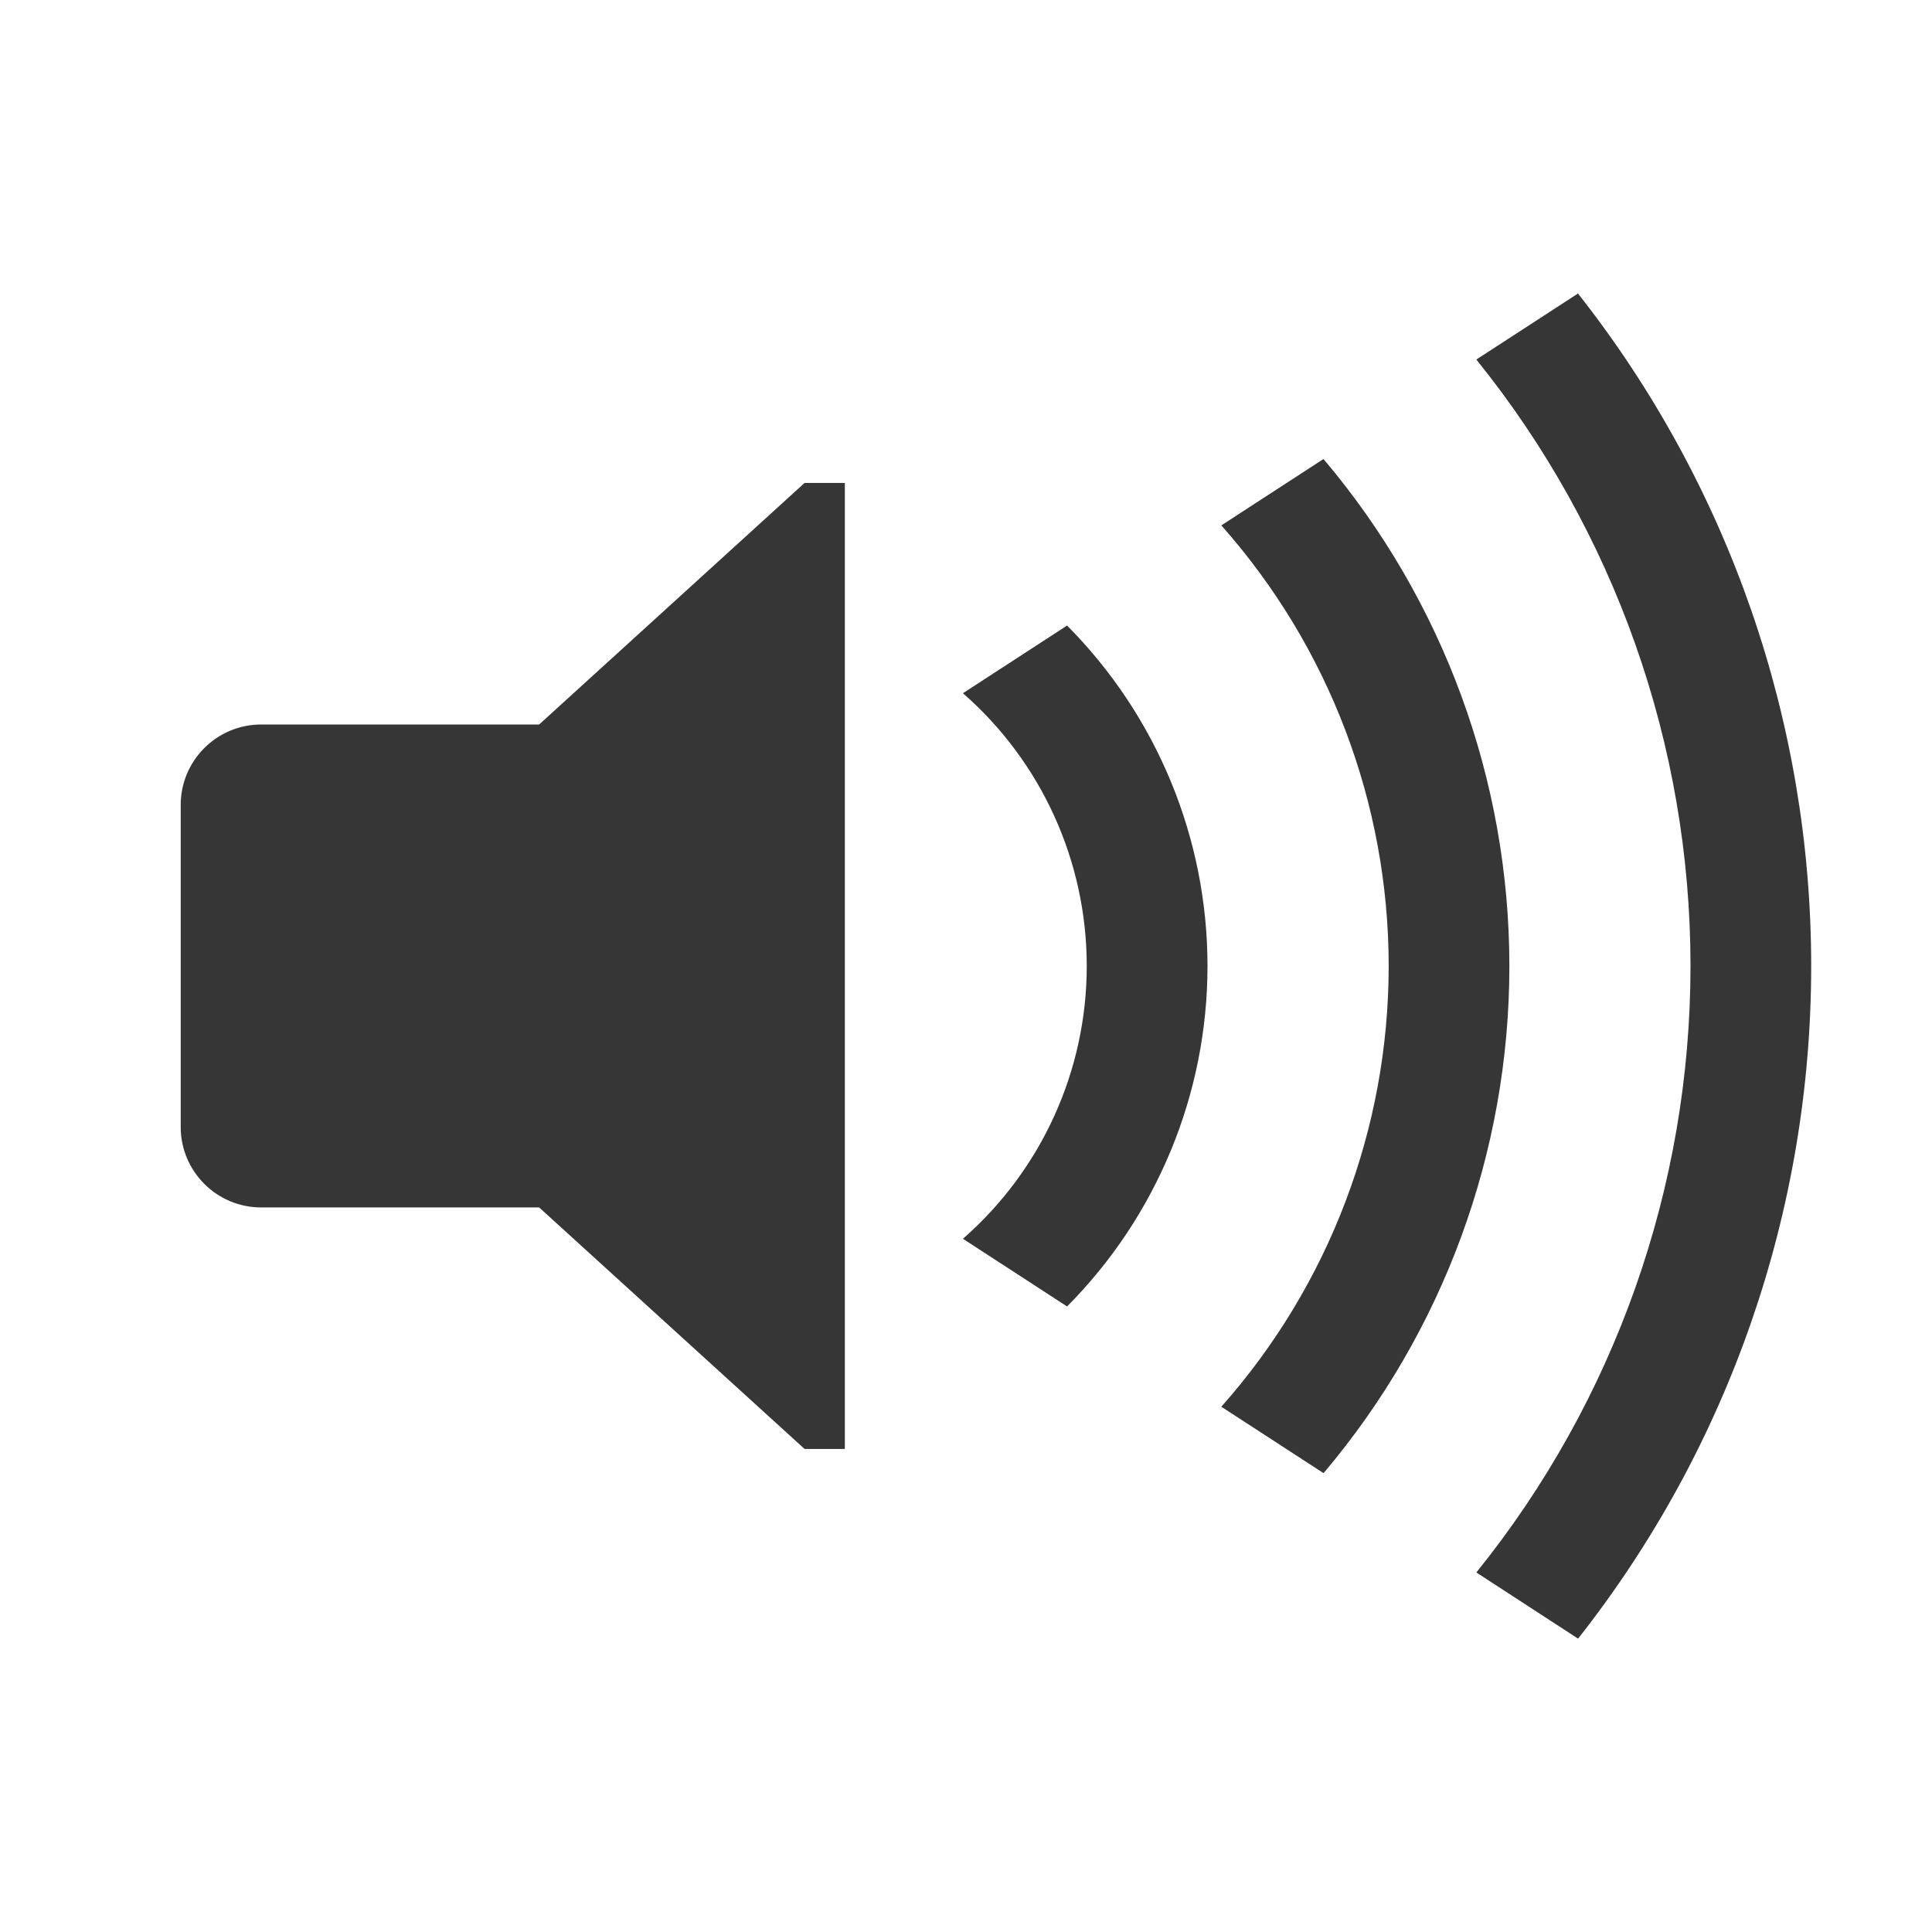
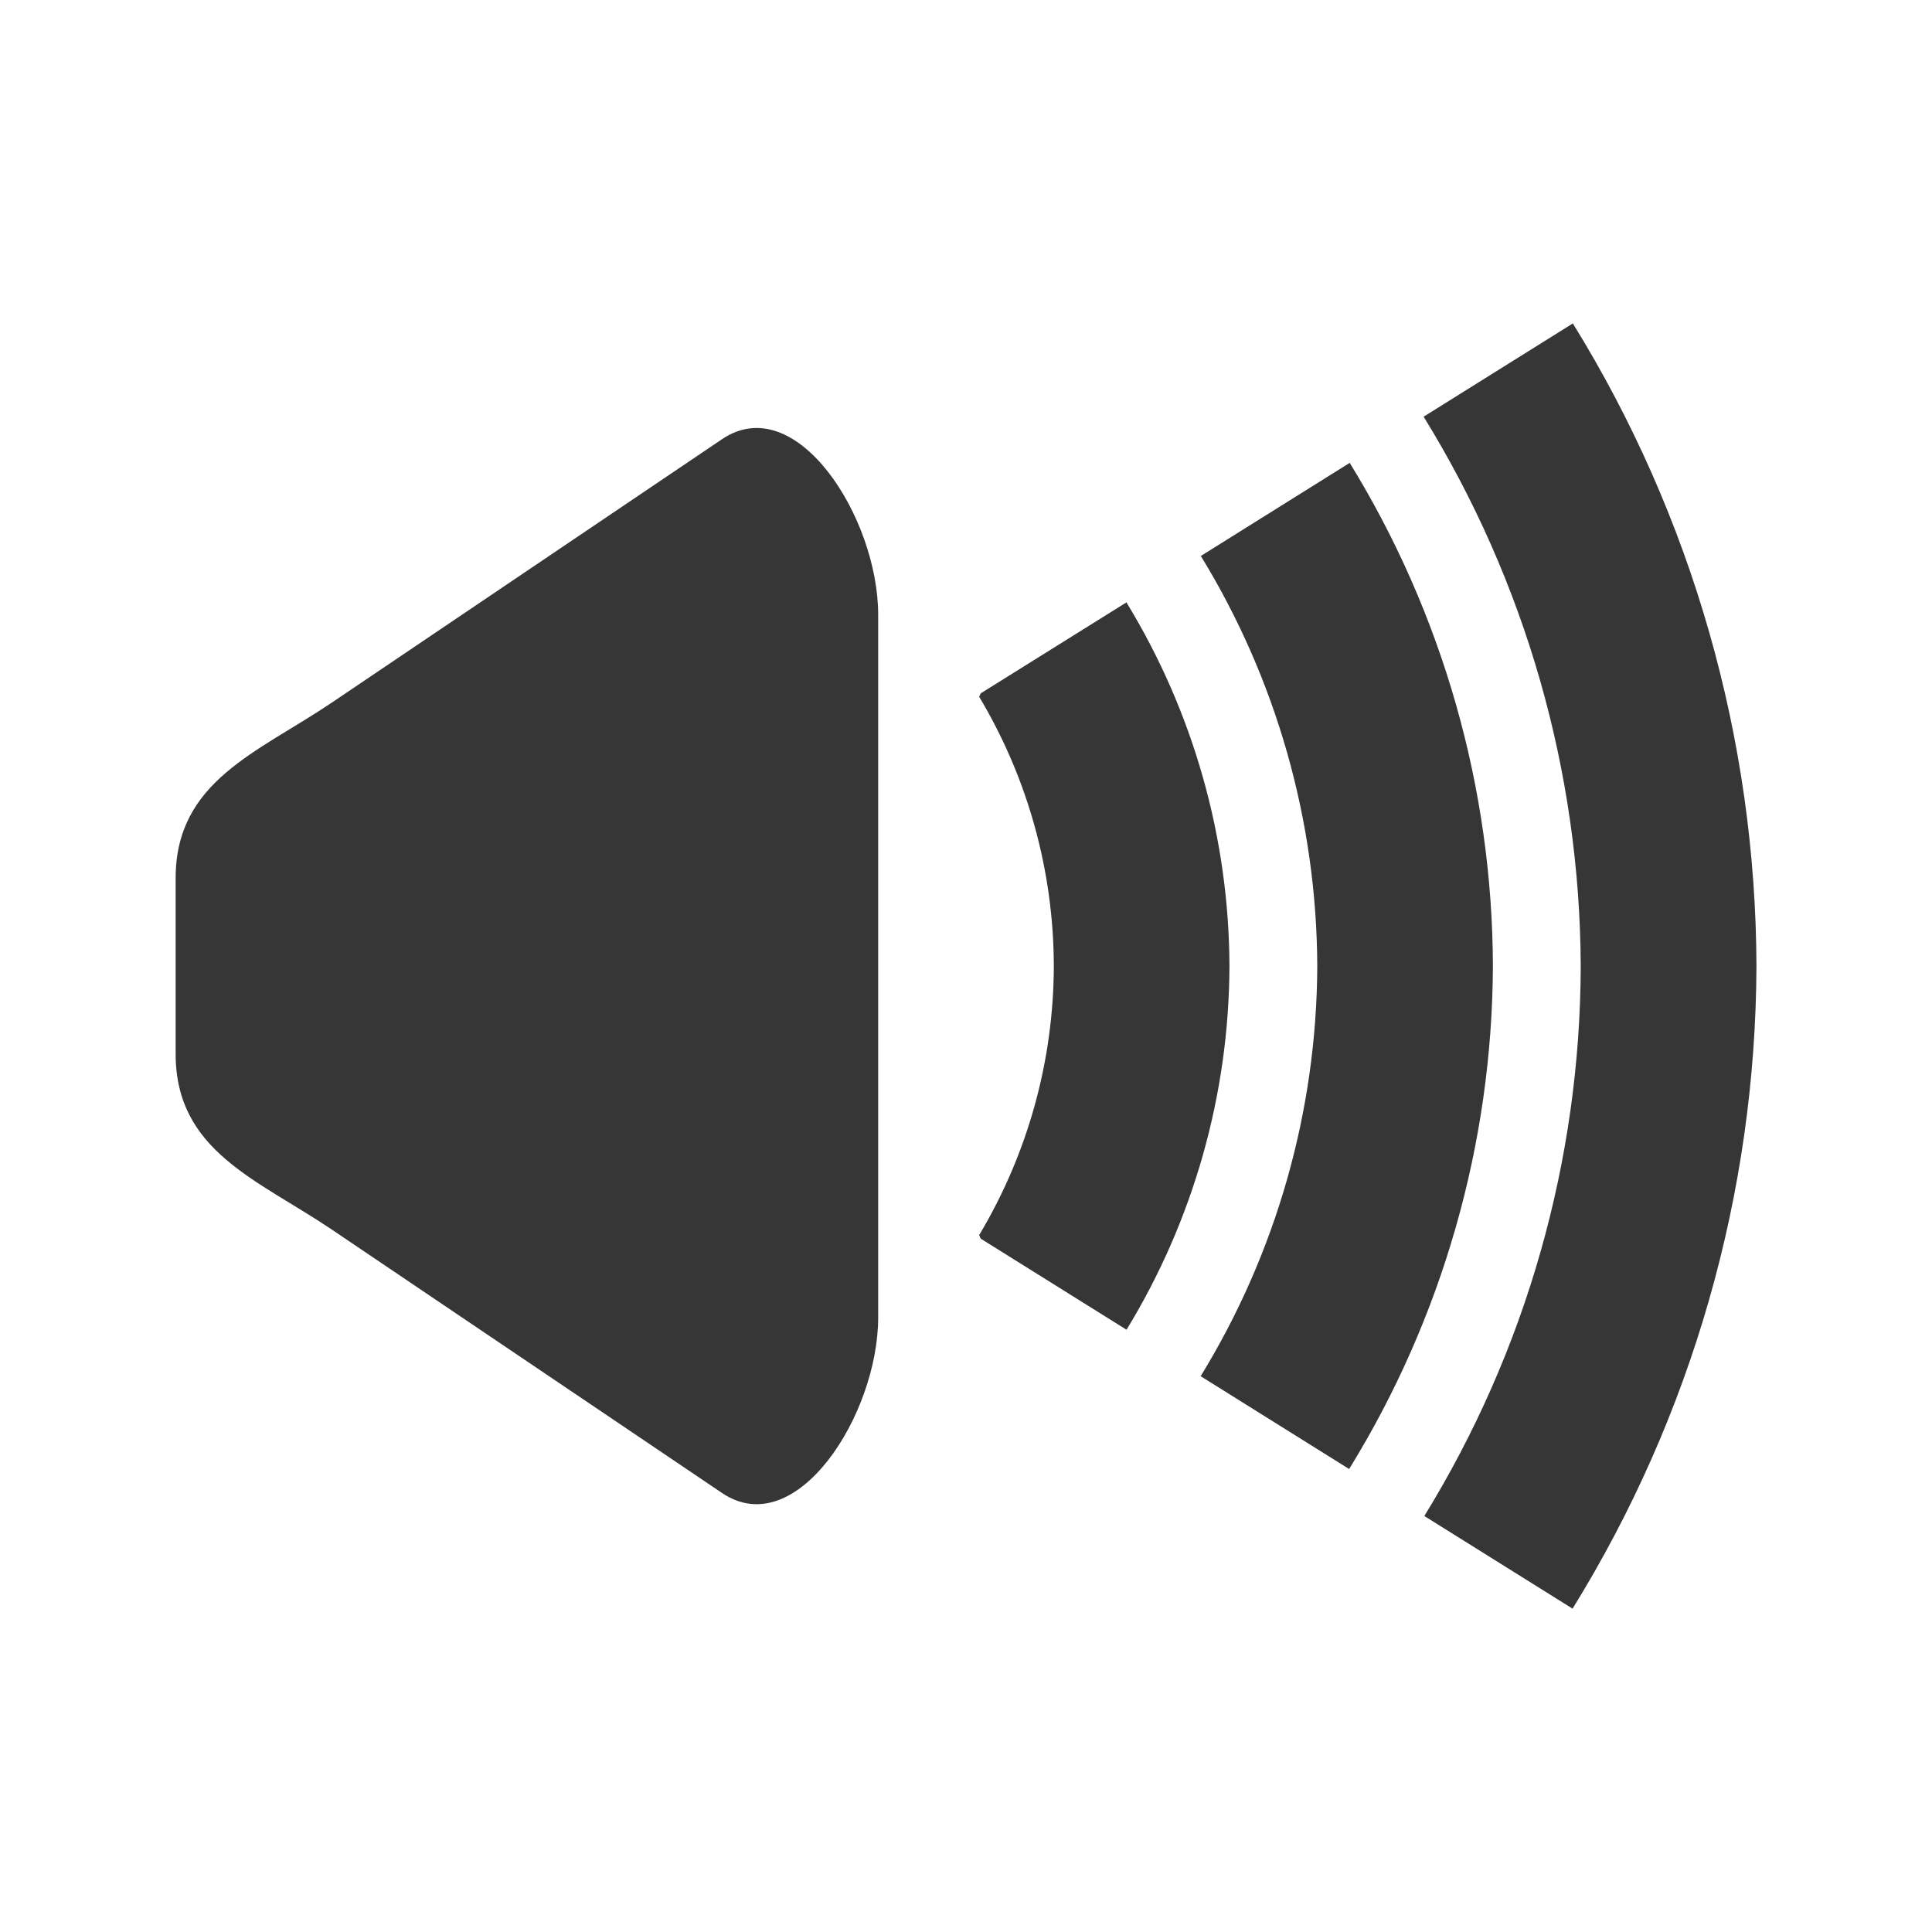
- <svg xmlns="http://www.w3.org/2000/svg" xmlns:xlink="http://www.w3.org/1999/xlink" width="32" height="32" version="1.0" viewBox="0 0 32 32" id="svg133">
-   <defs id="defs3">
-     <style id="current-color-scheme" type="text/css">.ColorScheme-Text { color:#363636; }</style>
+ <svg xmlns="http://www.w3.org/2000/svg" width="22" height="22" enable-background="new" version="1.1">
+   <defs>
+     <style id="current-color-scheme" type="text/css">.ColorScheme-Text { color:#363636; } .ColorScheme-Highlight { color:#5294e2; } .ColorScheme-ButtonBackground { color:#363636; }</style>
  </defs>
-   <g id="audio-volume-high" class="ColorScheme-Text" transform="translate(7.893,-6.7419)" fill="currentColor">
-     <rect x="-54.893" y="-22.258" width="24" height="24" ry="0" opacity="0" id="rect5" />
-     <g transform="translate(-14.862,2.5994)" id="g13">
-       <path d="m-27.781-20.654c-0.229-0.013-0.462 0.054-0.623 0.186l-4.406 3.611h-3.221c-1.108 0-2 0.892-2 2v4c0 1.108 0.892 2 2 2h3.221l4.406 3.611c0.161 0.132 0.394 0.198 0.623 0.186 0.381-0.022 0.75-0.265 0.75-0.797v-14c0-0.532-0.369-0.775-0.75-0.797z" id="path7" />
-       <path d="m-20.001-19.446-1.742 0.994a10 10 0 0 1 1.713 5.594 10 10 0 0 1-1.711 5.594l1.74 0.994a12 12 0 0 0 1.971-6.588 12 12 0 0 0-1.971-6.588z" id="path9" />
-       <path d="m-23.486-17.456-1.744 0.998a6 6 0 0 1 1.199 3.6 6 6 0 0 1-1.201 3.6l1.748 0.998a8 8 0 0 0 1.453-4.598 8 8 0 0 0-1.455-4.598z" id="path11" />
+   <g id="22-22-audio-volume-high" transform="translate(0,29)">
+     <g transform="translate(-.5 -6.999)" class="ColorScheme-Text" fill="currentColor">
+       <path d="m4.278-14 4.444-3c0.845-0.57 1.778 0.892 1.778 2v8c0 1.108-0.933 2.57-1.778 2l-4.444-3c-0.845-0.57-1.778-0.892-1.778-2v-2c0-1.108 0.933-1.43 1.778-2z" />
+       <path d="m13.326-15.141-1.658 1.035c-0.005 0.014-0.013 0.025-0.018 0.039a6 6 0 0 1 0.85 3.066 6 6 0 0 1-0.85 3.064c0.005 0.015 0.013 0.027 0.018 0.041l1.66 1.037a8 8 0 0 0 1.172-4.143 8 8 0 0 0-1.174-4.141z" />
+       <path d="m15.869-16.73-1.695 1.06a9 9 0 0 1 1.326 4.67 9 9 0 0 1-1.328 4.67l1.691 1.057a11 11 0 0 0 1.637-5.727 11 11 0 0 0-1.631-5.731z" />
+       <path d="m18.41-18.318-1.699 1.062a12 12 0 0 1 1.789 6.256 12 12 0 0 1-1.781 6.262l1.688 1.055a14 14 0 0 0 2.094-7.316 14 14 0 0 0-2.09-7.318z" />
    </g>
+     <rect y="-29" width="22" height="22" ry="0" fill="none" />
  </g>
-   <g id="audio-volume-medium" class="ColorScheme-Text" transform="translate(7.893,27.258)" fill="currentColor">
-     <rect x="-54.893" y="-22.258" width="24" height="24" ry="0" opacity="0" id="rect16" />
-     <g transform="translate(-14.862,2.5994)" id="g24">
-       <path d="m-27.781-20.654c-0.229-0.013-0.462 0.054-0.623 0.186l-4.406 3.611h-3.221c-1.108 0-2 0.892-2 2v4c0 1.108 0.892 2 2 2h3.221l4.406 3.611c0.161 0.132 0.394 0.198 0.623 0.186 0.381-0.022 0.75-0.265 0.75-0.797v-14c0-0.532-0.369-0.775-0.75-0.797z" id="path18" />
-       <path d="m-20.001-19.446-1.742 0.994a10 10 0 0 1 1.713 5.594 10 10 0 0 1-1.711 5.594l1.74 0.994a12 12 0 0 0 1.971-6.588 12 12 0 0 0-1.971-6.588z" opacity=".35" id="path20" />
-       <path d="m-23.486-17.456-1.744 0.998a6 6 0 0 1 1.199 3.6 6 6 0 0 1-1.201 3.6l1.748 0.998a8 8 0 0 0 1.453-4.598 8 8 0 0 0-1.455-4.598z" id="path22" />
+   <g id="22-22-audio-volume-medium" transform="translate(23,29)">
+     <g transform="translate(-.5 -6.999)" class="ColorScheme-Text" fill="currentColor">
+       <path d="m4.278-14 4.444-3c0.845-0.57 1.778 0.892 1.778 2v8c0 1.108-0.933 2.57-1.778 2l-4.444-3c-0.845-0.57-1.778-0.892-1.778-2v-2c0-1.108 0.933-1.43 1.778-2z" />
+       <path d="m13.326-15.141-1.658 1.035c-0.005 0.014-0.013 0.025-0.018 0.039a6 6 0 0 1 0.85 3.066 6 6 0 0 1-0.85 3.064c0.005 0.015 0.013 0.027 0.018 0.041l1.66 1.037a8 8 0 0 0 1.172-4.143 8 8 0 0 0-1.174-4.141z" />
+       <path d="m15.869-16.73-1.695 1.06a9 9 0 0 1 1.326 4.67 9 9 0 0 1-1.328 4.67l1.691 1.057a11 11 0 0 0 1.637-5.727 11 11 0 0 0-1.631-5.731z" />
+       <path d="m18.41-18.318-1.699 1.062a12 12 0 0 1 1.789 6.256 12 12 0 0 1-1.781 6.262l1.688 1.055a14 14 0 0 0 2.094-7.316 14 14 0 0 0-2.09-7.318z" opacity=".35" />
    </g>
+     <rect y="-29" width="22" height="22" ry="0" fill="none" />
  </g>
-   <g id="audio-volume-low" class="ColorScheme-Text" transform="translate(7.893,58.258)" fill="currentColor">
-     <rect x="-54.893" y="-22.258" width="24" height="24" ry="0" opacity="0" id="rect27" />
-     <g transform="translate(-14.862,2.5994)" id="g35">
-       <path d="m-27.781-20.654c-0.229-0.013-0.462 0.054-0.623 0.186l-4.406 3.611h-3.221c-1.108 0-2 0.892-2 2v4c0 1.108 0.892 2 2 2h3.221l4.406 3.611c0.161 0.132 0.394 0.198 0.623 0.186 0.381-0.022 0.75-0.265 0.75-0.797v-14c0-0.532-0.369-0.775-0.75-0.797z" stroke-width="3.024" style="paint-order:stroke fill markers" id="path29" />
-       <path d="m-20.001-19.446-1.742 0.994a10 10 0 0 1 1.713 5.594 10 10 0 0 1-1.711 5.594l1.74 0.994a12 12 0 0 0 1.971-6.588 12 12 0 0 0-1.971-6.588z" opacity=".35" id="path31" />
-       <path d="m-23.486-17.456-1.744 0.998a6 6 0 0 1 1.199 3.6 6 6 0 0 1-1.201 3.6l1.748 0.998a8 8 0 0 0 1.453-4.598 8 8 0 0 0-1.455-4.598z" opacity=".35" id="path33" />
+   <g id="22-22-audio-volume-low" transform="translate(46,29)">
+     <g transform="translate(-.5 -6.999)" class="ColorScheme-Text" fill="currentColor">
+       <path d="m4.278-14 4.444-3c0.845-0.57 1.778 0.892 1.778 2v8c0 1.108-0.933 2.57-1.778 2l-4.444-3c-0.845-0.57-1.778-0.892-1.778-2v-2c0-1.108 0.933-1.43 1.778-2z" />
+       <path d="m13.326-15.141-1.658 1.035c-0.005 0.014-0.013 0.025-0.018 0.039a6 6 0 0 1 0.85 3.066 6 6 0 0 1-0.85 3.064c0.005 0.015 0.013 0.027 0.018 0.041l1.66 1.037a8 8 0 0 0 1.172-4.143 8 8 0 0 0-1.174-4.141z" />
+       <path d="m15.869-16.73-1.695 1.06a9 9 0 0 1 1.326 4.67 9 9 0 0 1-1.328 4.67l1.691 1.057a11 11 0 0 0 1.637-5.727 11 11 0 0 0-1.631-5.731z" opacity=".35" />
+       <path d="m18.41-18.318-1.699 1.062a12 12 0 0 1 1.789 6.256 12 12 0 0 1-1.781 6.262l1.688 1.055a14 14 0 0 0 2.094-7.316 14 14 0 0 0-2.09-7.318z" opacity=".35" />
    </g>
+     <rect y="-29" width="22" height="22" ry="0" fill="none" />
  </g>
-   <g id="audio-volume-muted" class="ColorScheme-Text" fill="currentColor">
-     <g transform="translate(7.893,87.258)" id="g44">
-       <rect x="-54.893" y="-22.258" width="24" height="24" ry="0" opacity="0" id="rect38" />
-       <g transform="translate(-14.862,2.5994)" id="g42">
-         <path transform="translate(6.9691,-89.857)" d="m-34.75 69.203c-0.229-0.013-0.462 0.054-0.623 0.186l-2.422 1.986 3.795 3.795v-5.17c0-0.532-0.369-0.775-0.75-0.797zm7.779 1.209-1.742 0.994a10 10 0 0 1 1.713 5.594 10 10 0 0 1-0.939 4.231l1.488 1.488a12 12 0 0 0 1.451-5.719 12 12 0 0 0-1.971-6.588zm-3.484 1.99-1.744 0.998a6 6 0 0 1 1.199 3.6 6 6 0 0 1-0.098 1.072l1.629 1.629a8 8 0 0 0 0.469-2.701 8 8 0 0 0-1.455-4.598zm-12.545 0.598c-1.108 0-2 0.892-2 2v4c0 1.108 0.892 2 2 2h3.221l4.406 3.611c0.161 0.132 0.394 0.198 0.623 0.186 0.381-0.022 0.75-0.265 0.75-0.797v-3.172l-7.828-7.828h-1.172z" id="path40" style="opacity:0.35" />
-       </g>
+   <g id="22-22-audio-volume-muted" transform="translate(-24 28.999)" opacity=".35">
+     <g transform="translate(-.5 -6.999)" class="ColorScheme-Text" fill="currentColor" style="">
+       <path d="m4.278-14 4.444-3c0.845-0.57 1.778 0.892 1.778 2v8c0 1.108-0.933 2.57-1.778 2l-4.444-3c-0.845-0.57-1.778-0.892-1.778-2v-2c0-1.108 0.933-1.43 1.778-2z" opacity="1" />
+       <path d="m13.326-15.141-1.658 1.035c-0.005 0.014-0.013 0.025-0.018 0.039a6 6 0 0 1 0.85 3.066 6 6 0 0 1-0.85 3.064c0.005 0.015 0.013 0.027 0.018 0.041l1.66 1.037a8 8 0 0 0 1.172-4.143 8 8 0 0 0-1.174-4.141z" opacity="1" />
+       <path d="m15.869-16.73-1.695 1.06a9 9 0 0 1 1.326 4.67 9 9 0 0 1-1.328 4.67l1.691 1.057a11 11 0 0 0 1.637-5.727 11 11 0 0 0-1.631-5.731z" opacity="1" />
+       <path d="m18.41-18.318-1.699 1.062a12 12 0 0 1 1.789 6.256 12 12 0 0 1-1.781 6.262l1.688 1.055a14 14 0 0 0 2.094-7.316 14 14 0 0 0-2.09-7.318z" opacity="1" />
    </g>
-     <path d="m-44.192 69.222 1.414-1.414 16.971 16.971-1.414 1.414z" id="path46" />
-   </g>
-   <g id="32-32-audio-volume-high" class="ColorScheme-Text" fill="currentColor">
-     <path d="m26.137 4.861-1.684 1.094a16 16 0 0 1 3.547 10.045 16 16 0 0 1-3.547 10.045l1.685 1.096a18 18 0 0 0 3.861-11.141 18 18 0 0 0-3.863-11.139z" id="path49" />
-     <rect x="-6.7139e-6" y="9.7656e-6" width="32" height="32" ry=".356" opacity="0" id="rect51" />
-     <path d="m8.93 12h-4.604c-0.736 0-1.333 0.597-1.333 1.333v5.333c0 0.736 0.597 1.333 1.333 1.333h4.604l4.396 4h0.667v-16h-0.667z" id="path53" />
-     <path d="m21.922 7.602-1.693 1.1a11 11 0 0 1 2.772 7.299 11 11 0 0 1-2.772 7.299l1.693 1.1a13 13 0 0 0 3.078-8.398 13 13 0 0 0-3.078-8.398z" id="path55" />
-     <path d="m17.674 10.361-1.725 1.121a6 6 0 0 1 2.051 4.518 6 6 0 0 1-2.051 4.518l1.725 1.121a8 8 0 0 0 2.326-5.639 8 8 0 0 0-2.326-5.639z" id="path57" />
-   </g>
-   <g id="32-32-audio-volume-medium" class="ColorScheme-Text" transform="translate(41.07)" fill="currentColor">
-     <path d="m26.137 4.861-1.684 1.094a16 16 0 0 1 3.547 10.045 16 16 0 0 1-3.547 10.045l1.685 1.096a18 18 0 0 0 3.861-11.141 18 18 0 0 0-3.863-11.139z" opacity=".35" id="path60" />
-     <rect x="-6.7139e-6" y="9.7656e-6" width="32" height="32" ry=".356" opacity="0" id="rect62" />
-     <g class="ColorScheme-Text" fill="currentColor" id="g70">
-       <path d="m8.93 12h-4.604c-0.736 0-1.333 0.597-1.333 1.333v5.333c0 0.736 0.597 1.333 1.333 1.333h4.604l4.396 4h0.667v-16h-0.667z" id="path64" />
-       <path d="m21.922 7.602-1.693 1.1a11 11 0 0 1 2.772 7.299 11 11 0 0 1-2.772 7.299l1.693 1.1a13 13 0 0 0 3.078-8.398 13 13 0 0 0-3.078-8.398z" id="path66" />
-       <path d="m17.674 10.361-1.725 1.121a6 6 0 0 1 2.051 4.518 6 6 0 0 1-2.051 4.518l1.725 1.121a8 8 0 0 0 2.326-5.639 8 8 0 0 0-2.326-5.639z" id="path68" />
-     </g>
-   </g>
-   <g id="32-32-audio-volume-low" class="ColorScheme-Text" transform="translate(81.07)" fill="currentColor">
-     <path d="m26.137 4.861-1.684 1.094a16 16 0 0 1 3.547 10.045 16 16 0 0 1-3.547 10.045l1.685 1.096a18 18 0 0 0 3.861-11.141 18 18 0 0 0-3.863-11.139z" opacity=".35" id="path73" />
-     <rect x="-6.7139e-6" y="9.7656e-6" width="32" height="32" ry=".356" opacity="0" id="rect75" />
-     <g class="ColorScheme-Text" fill="currentColor" id="g83">
-       <path d="m8.93 12h-4.604c-0.736 0-1.333 0.597-1.333 1.333v5.333c0 0.736 0.597 1.333 1.333 1.333h4.604l4.396 4h0.667v-16h-0.667z" id="path77" />
-       <path d="m21.922 7.602-1.693 1.1a11 11 0 0 1 2.772 7.299 11 11 0 0 1-2.772 7.299l1.693 1.1a13 13 0 0 0 3.078-8.398 13 13 0 0 0-3.078-8.398z" opacity=".35" id="path79" />
-       <path d="m17.674 10.361-1.725 1.121a6 6 0 0 1 2.051 4.518 6 6 0 0 1-2.051 4.518l1.725 1.121a8 8 0 0 0 2.326-5.639 8 8 0 0 0-2.326-5.639z" id="path81" />
-     </g>
-   </g>
-   <g id="32-32-audio-volume-muted" class="ColorScheme-Text" fill="currentColor">
-     <path d="m147.21 4.861-1.684 1.094a16 16 0 0 1 3.547 10.045 16 16 0 0 1-1.801 7.371l1.477 1.477a18 18 0 0 0 2.324-8.848 18 18 0 0 0-3.863-11.139zm-4.215 2.74-1.693 1.1a11 11 0 0 1 2.772 7.299 11 11 0 0 1-0.598 3.574l1.545 1.545a13 13 0 0 0 1.053-5.119 13 13 0 0 0-3.078-8.398zm-8.596 0.398-1.309 1.19 1.975 1.975v-3.164h-0.666zm4.348 2.361-1.725 1.121a6 6 0 0 1 1.982 3.621l1.992 1.992a8 8 0 0 0 0.076-1.096 8 8 0 0 0-2.326-5.639zm-8.617 1.523-0.127 0.115h-4.604c-0.736 0-1.334 0.598-1.334 1.334v5.332c0 0.736 0.598 1.334 1.334 1.334h4.604l4.396 4h0.666v-7.18l-4.936-4.936zm7.731 7.732a6 6 0 0 1-0.838 0.9l1.725 1.121a8 8 0 0 0 0.537-0.598l-1.424-1.424zm3.555 3.553a11 11 0 0 1-0.113 0.129l0.686 0.445z" id="path86" style="opacity:0.35" />
-     <rect x="121.07" y="9.7656e-6" width="32" height="32" ry=".356" opacity="0" id="rect88" />
-     <rect transform="rotate(-45)" x="84.609" y="92.237" width="2" height="32" id="rect90" />
-   </g>
-   <use x="0" y="0" xlink:href="#audio-volume-high" id="22-22-audio-volume-high" transform="translate(-44.08443)" width="100%" height="100%" />
-   <use x="0" y="0" xlink:href="#audio-volume-medium" id="22-22-audio-volume-medium" transform="translate(-44.08443)" width="100%" height="100%" />
-   <use x="0" y="0" xlink:href="#audio-volume-low" id="22-22-audio-volume-low" transform="translate(-44.08443)" width="100%" height="100%" />
-   <use x="0" y="0" xlink:href="#audio-volume-muted" id="22-22-audio-volume-muted" transform="translate(-44.08443)" width="100%" height="100%" />
-   <g id="16-16-audio-volume-high">
-     <rect id="rect937" width="16" height="16" x="5" y="-30" rx="0" ry="0" style="fill:none" />
-     <g id="g1242" class="ColorScheme-Text" fill="currentColor" transform="translate(-0.666101,0.1935139)">
-       <path id="rect906" d="m 13.621,-27.193 -2.955,3 H 7.666 c -0.554,0 -1,0.446 -1,1 v 3 c 0,0.554 0.446,1 1,1 h 3 l 2.955,3 z" />
-       <path id="path912-5" d="m 18.395,-26.78 c -0.587,-0.535 -1.199,0.225 -0.684,0.732 1.215,1.133 1.906,2.718 1.908,4.379 -0.002,1.665 -0.696,3.255 -1.916,4.389 -0.468,0.446 0.173,1.147 0.68,0.729 1.423,-1.322 2.233,-3.175 2.236,-5.117 -0.002,-1.938 -0.807,-3.789 -2.225,-5.111 z" />
-       <path id="path914-3" d="m 16.03,-25.327 c -0.521,-0.494 -1.155,0.22 -0.684,0.73 0.81,0.755 1.272,1.812 1.273,2.92 -0.001,1.11 -0.464,2.17 -1.277,2.926 -0.473,0.43 0.14,1.152 0.68,0.73 1.017,-0.944 1.595,-2.269 1.598,-3.656 -0.002,-1.384 -0.577,-2.706 -1.59,-3.65 z" />
-     </g>
+     <rect y="-29" width="22" height="22" ry="0" fill="none" opacity="1" />
  </g>
  <g id="16-16-audio-volume-muted">
-     <rect rx="0" y="-30" x="84" height="16" width="16" id="rect1116" ry="0" style="fill:none;stroke-width:0.943" />
-     <g id="g1396" transform="translate(-0.23473,0.23624)" class="ColorScheme-Text" fill="currentColor">
-       <path id="rect1118" d="m 92.188,-27.236 -0.908,0.922 0.908,0.908 z m 4.35,0.23 c -0.396,0.012 -0.644,0.534 -0.258,0.914 1.215,1.133 1.906,2.718 1.908,4.379 -8.14e-4,0.678 -0.121,1.342 -0.34,1.969 l 0.773,0.771 c 0.367,-0.858 0.565,-1.788 0.566,-2.74 -0.002,-1.938 -0.807,-3.789 -2.225,-5.111 -0.147,-0.134 -0.294,-0.186 -0.426,-0.182 z m -2.332,1.469 c -0.376,0.016 -0.645,0.514 -0.291,0.896 0.62,0.578 1.032,1.335 1.193,2.154 l 1.064,1.066 c 0.006,-0.1 0.015,-0.2 0.016,-0.301 -0.002,-1.384 -0.577,-2.706 -1.59,-3.65 -0.13,-0.123 -0.267,-0.171 -0.393,-0.166 z m -7.971,1.301 c -0.554,0 -1,0.446 -1,1 v 3 c 0,0.554 0.446,1 1,1 h 3 l 2.953,3 v -4.926 l -3.072,-3.074 z m 7.977,5.098 c -0.099,0.116 -0.188,0.239 -0.301,0.344 -0.473,0.43 0.14,1.152 0.68,0.73 0.121,-0.112 0.235,-0.231 0.344,-0.354 z m 1.959,1.959 c -0.209,0.395 0.23,0.853 0.654,0.654 z" style="opacity:0.35" />
-       <rect id="rect1166" width="1" height="16" x="81.15" y="42.204" ry="0.5" transform="rotate(-45)" rx="0.5" style="stroke-width:0.894" />
-     </g>
+     <rect x="-23" y="-22" width="16" height="16" ry="0" fill="none" />
+     <path d="m-20.222-17 4.444-3c0.845-0.57 1.778 0.892 1.778 2v8c0 1.108-0.933 2.57-1.778 2l-4.444-3c-0.845-0.57-1.778-0.892-1.778-2v-2c0-1.108 0.933-1.43 1.778-2z" class="ColorScheme-Text" fill="currentColor" opacity=".35" />
+     <path d="m-11.174-18.141-1.658 1.035c-0.005 0.014-0.013 0.025-0.018 0.039a6 6 0 0 1 0.85 3.066 6 6 0 0 1-0.85 3.064c0.005 0.015 0.013 0.027 0.018 0.041l1.66 1.037a8 8 0 0 0 1.172-4.143 8 8 0 0 0-1.174-4.141z" class="ColorScheme-Text" fill="currentColor" opacity=".35" />
+     <path d="m-8.631-19.73-1.695 1.06a9 9 0 0 1 1.326 4.67 9 9 0 0 1-1.328 4.67l1.691 1.057a11 11 0 0 0 1.637-5.727 11 11 0 0 0-1.631-5.731z" class="ColorScheme-Text" fill="currentColor" opacity=".35" />
  </g>
-   <g id="16-16-audio-volume-medium" transform="translate(25.00008)">
-     <rect id="rect1370" width="16" height="16" x="5" y="-30" rx="0" ry="0" style="fill:none" />
-     <g id="g1378" class="ColorScheme-Text" fill="currentColor" transform="translate(-0.666101,0.1935139)">
-       <path id="path1372" d="m 13.621,-27.193 -2.955,3 H 7.666 c -0.554,0 -1,0.446 -1,1 v 3 c 0,0.554 0.446,1 1,1 h 3 l 2.955,3 z" />
-       <path id="path1374" d="m 18.395,-26.78 c -0.587,-0.535 -1.199,0.225 -0.684,0.732 1.215,1.133 1.906,2.718 1.908,4.379 -0.002,1.665 -0.696,3.255 -1.916,4.389 -0.468,0.446 0.173,1.147 0.68,0.729 1.423,-1.322 2.233,-3.175 2.236,-5.117 -0.002,-1.938 -0.807,-3.789 -2.225,-5.111 z" style="opacity:0.35" />
-       <path id="path1376" d="m 16.03,-25.327 c -0.521,-0.494 -1.155,0.22 -0.684,0.73 0.81,0.755 1.272,1.812 1.273,2.92 -0.001,1.11 -0.464,2.17 -1.277,2.926 -0.473,0.43 0.14,1.152 0.68,0.73 1.017,-0.944 1.595,-2.269 1.598,-3.656 -0.002,-1.384 -0.577,-2.706 -1.59,-3.65 z" />
-     </g>
+   <g id="16-16-audio-volume-high" transform="translate(24)">
+     <rect x="-23" y="-22" width="16" height="16" ry="0" fill="none" />
+     <path d="m-20.222-17 4.444-3c0.845-0.57 1.778 0.892 1.778 2v8c0 1.108-0.933 2.57-1.778 2l-4.444-3c-0.845-0.57-1.778-0.892-1.778-2v-2c0-1.108 0.933-1.43 1.778-2z" class="ColorScheme-Text" fill="currentColor" />
+     <path d="m-11.174-18.141-1.658 1.035c-0.005 0.014-0.013 0.025-0.018 0.039a6 6 0 0 1 0.85 3.066 6 6 0 0 1-0.85 3.064c0.005 0.015 0.013 0.027 0.018 0.041l1.66 1.037a8 8 0 0 0 1.172-4.143 8 8 0 0 0-1.174-4.141z" class="ColorScheme-Text" fill="currentColor" />
+     <path d="m-8.631-19.73-1.695 1.06a9 9 0 0 1 1.326 4.67 9 9 0 0 1-1.328 4.67l1.691 1.057a11 11 0 0 0 1.637-5.727 11 11 0 0 0-1.631-5.731z" class="ColorScheme-Text" fill="currentColor" />
  </g>
-   <g id="16-16-audio-volume-low" transform="translate(50.00008)">
-     <rect id="rect1382" width="16" height="16" x="5" y="-30" rx="0" ry="0" style="fill:none" />
-     <g id="g1390" class="ColorScheme-Text" fill="currentColor" transform="translate(-0.666101,0.1935139)">
-       <path id="path1384" d="m 13.621,-27.193 -2.955,3 H 7.666 c -0.554,0 -1,0.446 -1,1 v 3 c 0,0.554 0.446,1 1,1 h 3 l 2.955,3 z" />
-       <path id="path1386" d="m 18.395,-26.78 c -0.587,-0.535 -1.199,0.225 -0.684,0.732 1.215,1.133 1.906,2.718 1.908,4.379 -0.002,1.665 -0.696,3.255 -1.916,4.389 -0.468,0.446 0.173,1.147 0.68,0.729 1.423,-1.322 2.233,-3.175 2.236,-5.117 -0.002,-1.938 -0.807,-3.789 -2.225,-5.111 z" style="opacity:0.35" />
-       <path id="path1388" d="m 16.03,-25.327 c -0.521,-0.494 -1.155,0.22 -0.684,0.73 0.81,0.755 1.272,1.812 1.273,2.92 -0.001,1.11 -0.464,2.17 -1.277,2.926 -0.473,0.43 0.14,1.152 0.68,0.73 1.017,-0.944 1.595,-2.269 1.598,-3.656 -0.002,-1.384 -0.577,-2.706 -1.59,-3.65 z" style="opacity:0.35" />
-     </g>
+   <g id="16-16-audio-volume-medium" transform="translate(48)">
+     <rect x="-23" y="-22" width="16" height="16" ry="0" fill="none" />
+     <path d="m-20.222-17 4.444-3c0.845-0.57 1.778 0.892 1.778 2v8c0 1.108-0.933 2.57-1.778 2l-4.444-3c-0.845-0.57-1.778-0.892-1.778-2v-2c0-1.108 0.933-1.43 1.778-2z" class="ColorScheme-Text" fill="currentColor" />
+     <path d="m-11.174-18.141-1.658 1.035c-0.005 0.014-0.013 0.025-0.018 0.039a6 6 0 0 1 0.85 3.066 6 6 0 0 1-0.85 3.064c0.005 0.015 0.013 0.027 0.018 0.041l1.66 1.037a8 8 0 0 0 1.172-4.143 8 8 0 0 0-1.174-4.141z" class="ColorScheme-Text" fill="currentColor" />
+     <path d="m-8.631-19.73-1.695 1.06a9 9 0 0 1 1.326 4.67 9 9 0 0 1-1.328 4.67l1.691 1.057a11 11 0 0 0 1.637-5.727 11 11 0 0 0-1.631-5.731z" class="ColorScheme-Text" fill="currentColor" opacity=".35" />
+   </g>
+   <g id="16-16-audio-volume-low" transform="translate(70)">
+     <rect x="-23" y="-22" width="16" height="16" ry="0" fill="none" />
+     <path d="m-20.222-17 4.444-3c0.845-0.57 1.778 0.892 1.778 2v8c0 1.108-0.933 2.57-1.778 2l-4.444-3c-0.845-0.57-1.778-0.892-1.778-2v-2c0-1.108 0.933-1.43 1.778-2z" class="ColorScheme-Text" fill="currentColor" />
+     <path d="m-11.174-18.141-1.658 1.035c-0.005 0.014-0.013 0.025-0.018 0.039a6 6 0 0 1 0.85 3.066 6 6 0 0 1-0.85 3.064c0.005 0.015 0.013 0.027 0.018 0.041l1.66 1.037a8 8 0 0 0 1.172-4.143 8 8 0 0 0-1.174-4.141z" class="ColorScheme-Text" fill="currentColor" opacity=".35" />
+     <path d="m-8.631-19.73-1.695 1.06a9 9 0 0 1 1.326 4.67 9 9 0 0 1-1.328 4.67l1.691 1.057a11 11 0 0 0 1.637-5.727 11 11 0 0 0-1.631-5.731z" class="ColorScheme-Text" fill="currentColor" opacity=".35" />
+   </g>
+   <g id="audio-volume-high" transform="translate(-7)">
+     <rect x="9" y="30" width="32" height="32" ry="0" fill="none" />
+     <path d="m14.667 41.5 6.667-4.5c1.267-0.855 2.667 1.338 2.667 3v12c0 1.662-1.4 3.855-2.667 3l-6.667-4.5c-1.267-0.855-2.667-1.338-2.667-3v-3c0-1.662 1.4-2.145 2.667-3z" class="ColorScheme-Text" fill="currentColor" />
+     <path d="m27.266 39.516-1.691 1.07a11 11 0 0 1 1.426 5.414 11 11 0 0 1-1.426 5.414l1.693 1.07a13 13 0 0 0 1.732-6.484 13 13 0 0 0-1.734-6.484z" class="ColorScheme-Text" fill="currentColor" />
+     <path d="m30.65 37.379-1.691 1.068a15 15 0 0 1 2.041 7.553 15 15 0 0 1-2.041 7.553l1.691 1.068a17 17 0 0 0 2.35-8.621 17 17 0 0 0-2.35-8.621z" class="ColorScheme-Text" fill="currentColor" />
+     <path d="m34.033 35.242-1.691 1.068a19 19 0 0 1 2.658 9.69 19 19 0 0 1-2.658 9.69l1.693 1.068a21 21 0 0 0 2.965-10.758 21 21 0 0 0-2.967-10.758z" class="ColorScheme-Text" fill="currentColor" />
+   </g>
+   <g id="audio-volume-medium" transform="translate(31)">
+     <rect x="9" y="30" width="32" height="32" ry="0" fill="none" />
+     <path d="m14.667 41.5 6.667-4.5c1.267-0.855 2.667 1.338 2.667 3v12c0 1.662-1.4 3.855-2.667 3l-6.667-4.5c-1.267-0.855-2.667-1.338-2.667-3v-3c0-1.662 1.4-2.145 2.667-3z" class="ColorScheme-Text" fill="currentColor" />
+     <path d="m27.266 39.516-1.691 1.07a11 11 0 0 1 1.426 5.414 11 11 0 0 1-1.426 5.414l1.693 1.07a13 13 0 0 0 1.732-6.484 13 13 0 0 0-1.734-6.484z" class="ColorScheme-Text" fill="currentColor" />
+     <path d="m30.65 37.379-1.691 1.068a15 15 0 0 1 2.041 7.553 15 15 0 0 1-2.041 7.553l1.691 1.068a17 17 0 0 0 2.35-8.621 17 17 0 0 0-2.35-8.621z" class="ColorScheme-Text" fill="currentColor" />
+     <path d="m34.033 35.242-1.691 1.068a19 19 0 0 1 2.658 9.69 19 19 0 0 1-2.658 9.69l1.693 1.068a21 21 0 0 0 2.965-10.758 21 21 0 0 0-2.967-10.758z" class="ColorScheme-Text" fill="currentColor" opacity=".35" />
+   </g>
+   <g id="audio-volume-low" transform="translate(66)">
+     <rect x="9" y="30" width="32" height="32" ry="0" fill="none" />
+     <path d="m14.667 41.5 6.667-4.5c1.267-0.855 2.667 1.338 2.667 3v12c0 1.662-1.4 3.855-2.667 3l-6.667-4.5c-1.267-0.855-2.667-1.338-2.667-3v-3c0-1.662 1.4-2.145 2.667-3z" class="ColorScheme-Text" fill="currentColor" />
+     <path d="m27.266 39.516-1.691 1.07a11 11 0 0 1 1.426 5.414 11 11 0 0 1-1.426 5.414l1.693 1.07a13 13 0 0 0 1.732-6.484 13 13 0 0 0-1.734-6.484z" class="ColorScheme-Text" fill="currentColor" />
+     <path d="m30.65 37.379-1.691 1.068a15 15 0 0 1 2.041 7.553 15 15 0 0 1-2.041 7.553l1.691 1.068a17 17 0 0 0 2.35-8.621 17 17 0 0 0-2.35-8.621z" class="ColorScheme-Text" fill="currentColor" opacity=".35" />
+     <path d="m34.033 35.242-1.691 1.068a19 19 0 0 1 2.658 9.69 19 19 0 0 1-2.658 9.69l1.693 1.068a21 21 0 0 0 2.965-10.758 21 21 0 0 0-2.967-10.758z" class="ColorScheme-Text" fill="currentColor" opacity=".35" />
+   </g>
+   <g id="audio-volume-muted" transform="translate(-44)">
+     <rect x="9" y="30" width="32" height="32" ry="0" fill="none" />
+     <path d="m14.667 41.5 6.667-4.5c1.267-0.855 2.667 1.338 2.667 3v12c0 1.662-1.4 3.855-2.667 3l-6.667-4.5c-1.267-0.855-2.667-1.338-2.667-3v-3c0-1.662 1.4-2.145 2.667-3z" class="ColorScheme-Text" fill="currentColor" opacity=".35" />
+     <path d="m27.266 39.516-1.691 1.07a11 11 0 0 1 1.426 5.414 11 11 0 0 1-1.426 5.414l1.693 1.07a13 13 0 0 0 1.732-6.484 13 13 0 0 0-1.734-6.484z" class="ColorScheme-Text" fill="currentColor" opacity=".35" />
+     <path d="m30.65 37.379-1.691 1.068a15 15 0 0 1 2.041 7.553 15 15 0 0 1-2.041 7.553l1.691 1.068a17 17 0 0 0 2.35-8.621 17 17 0 0 0-2.35-8.621z" class="ColorScheme-Text" fill="currentColor" opacity=".35" />
+     <path d="m34.033 35.242-1.691 1.068a19 19 0 0 1 2.658 9.69 19 19 0 0 1-2.658 9.69l1.693 1.068a21 21 0 0 0 2.965-10.758 21 21 0 0 0-2.967-10.758z" class="ColorScheme-Text" fill="currentColor" opacity=".35" />
  </g>
</svg>
